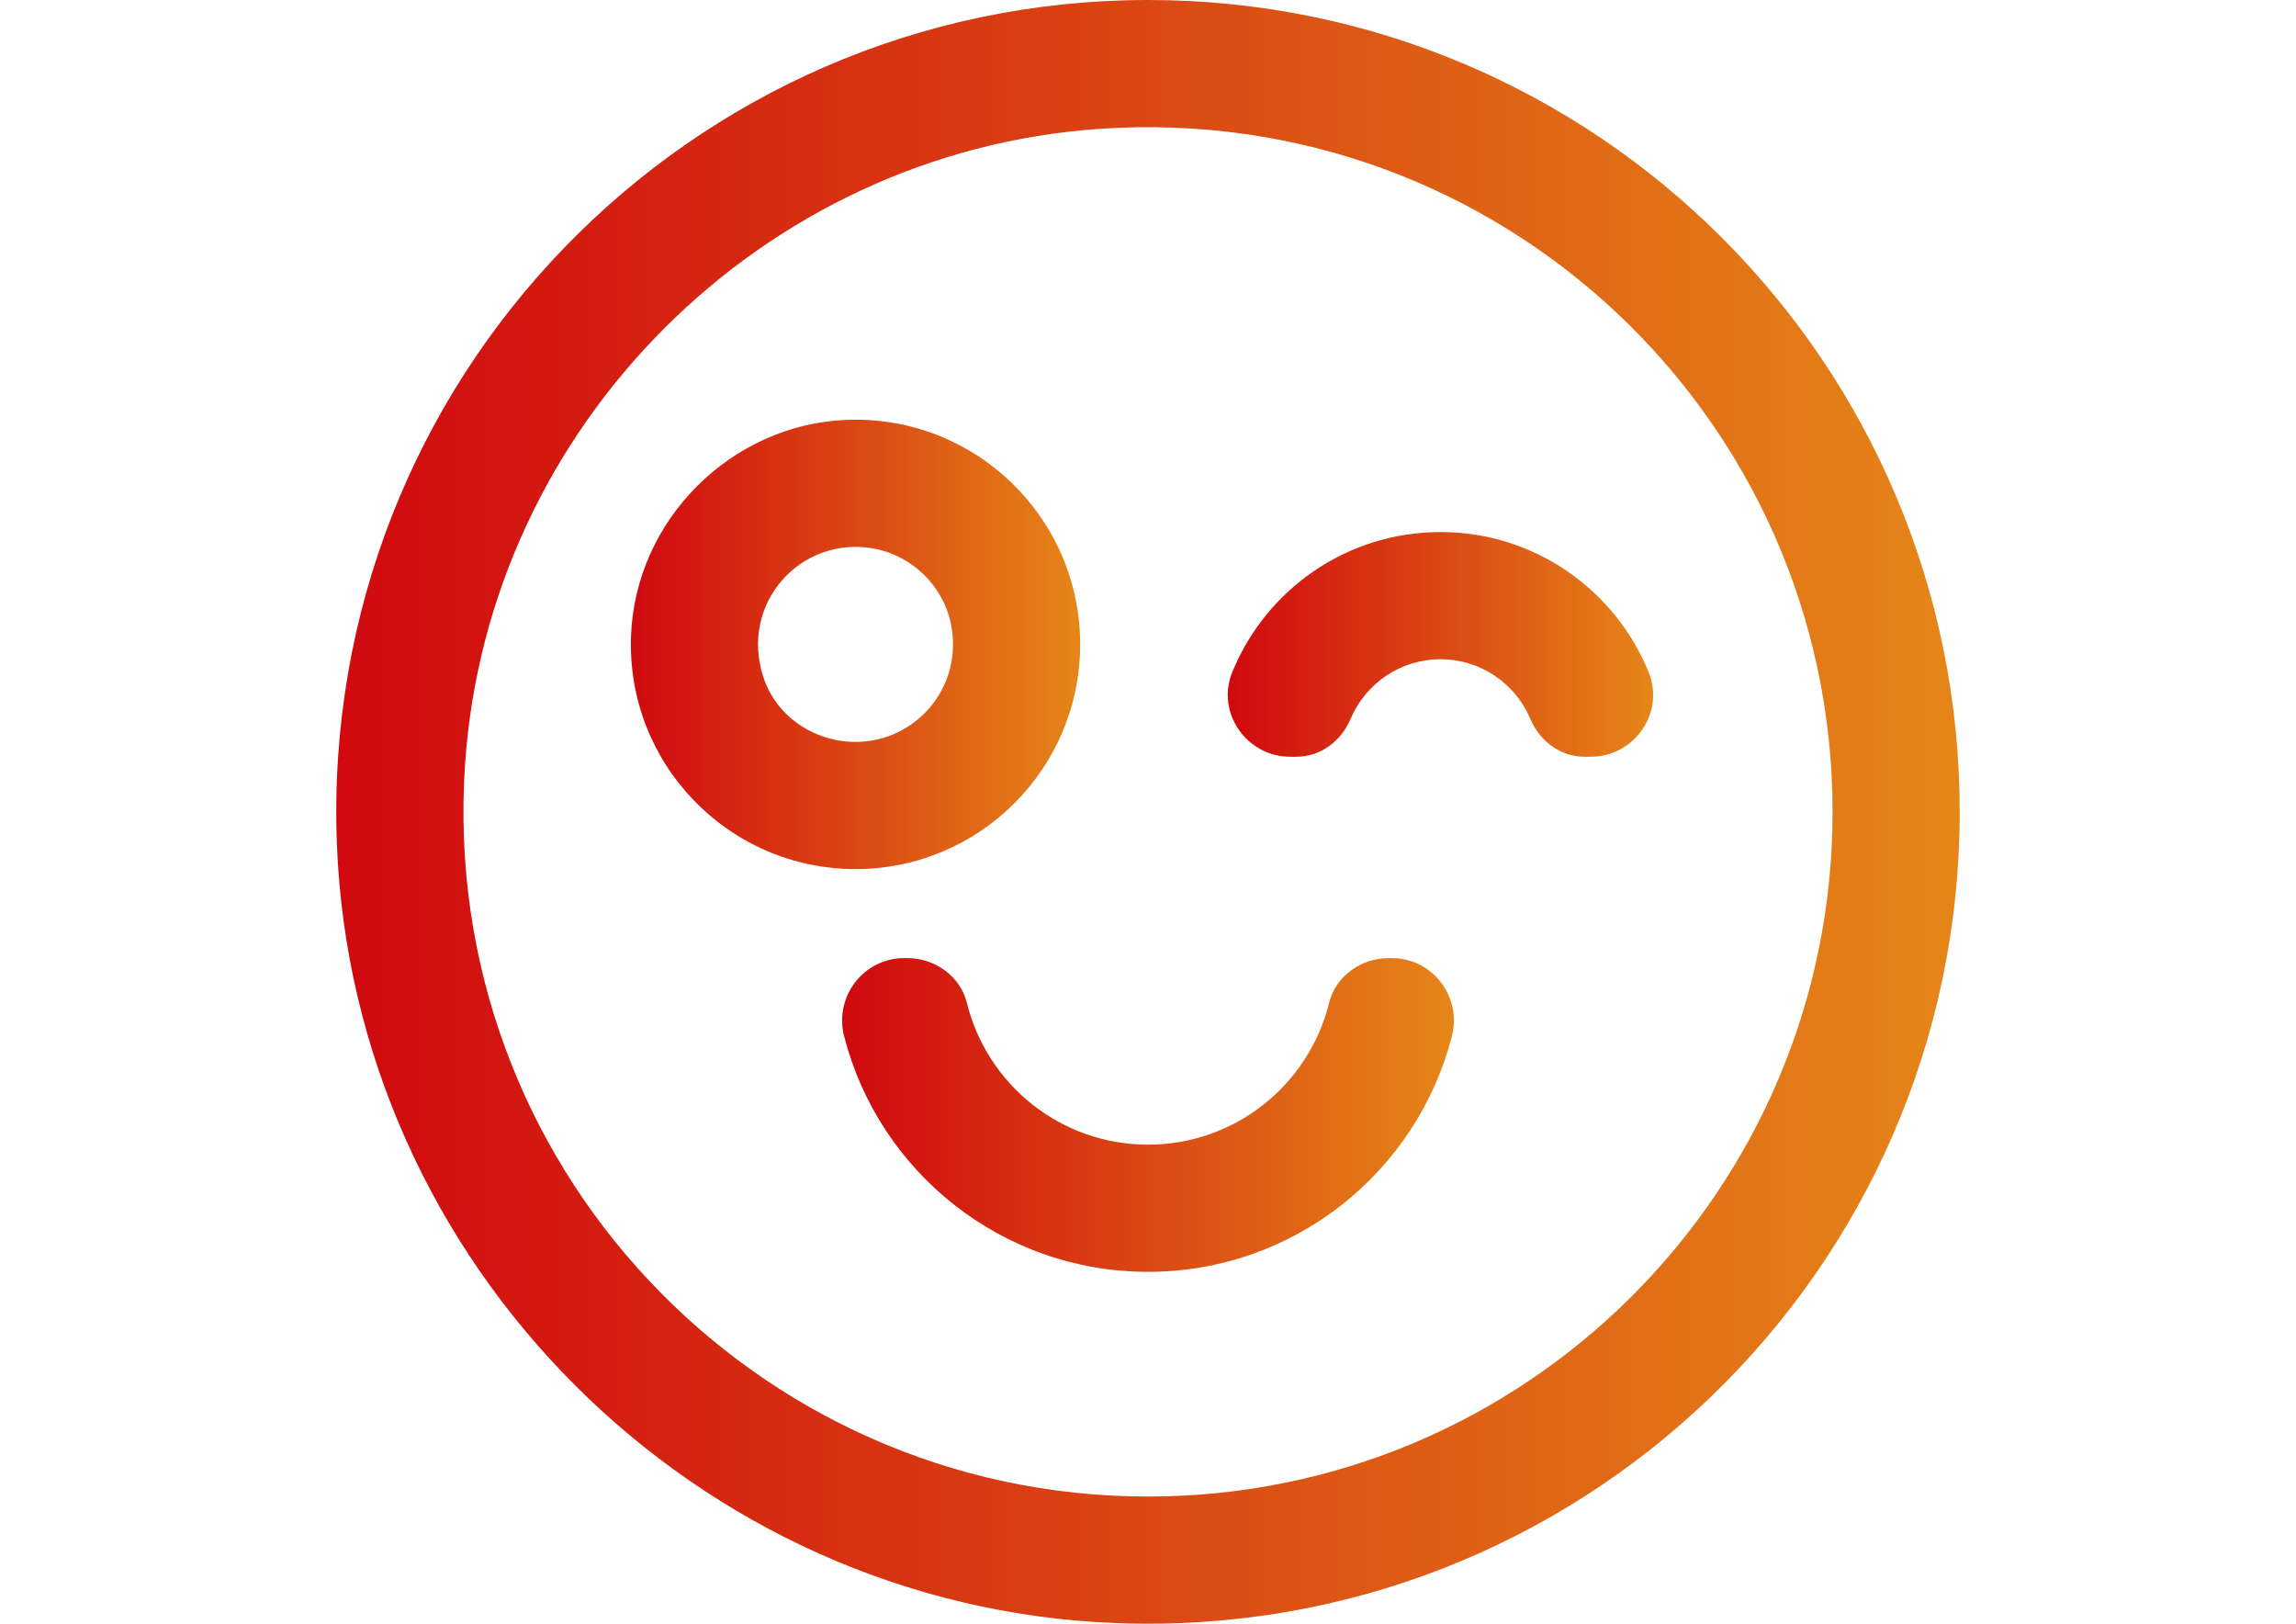
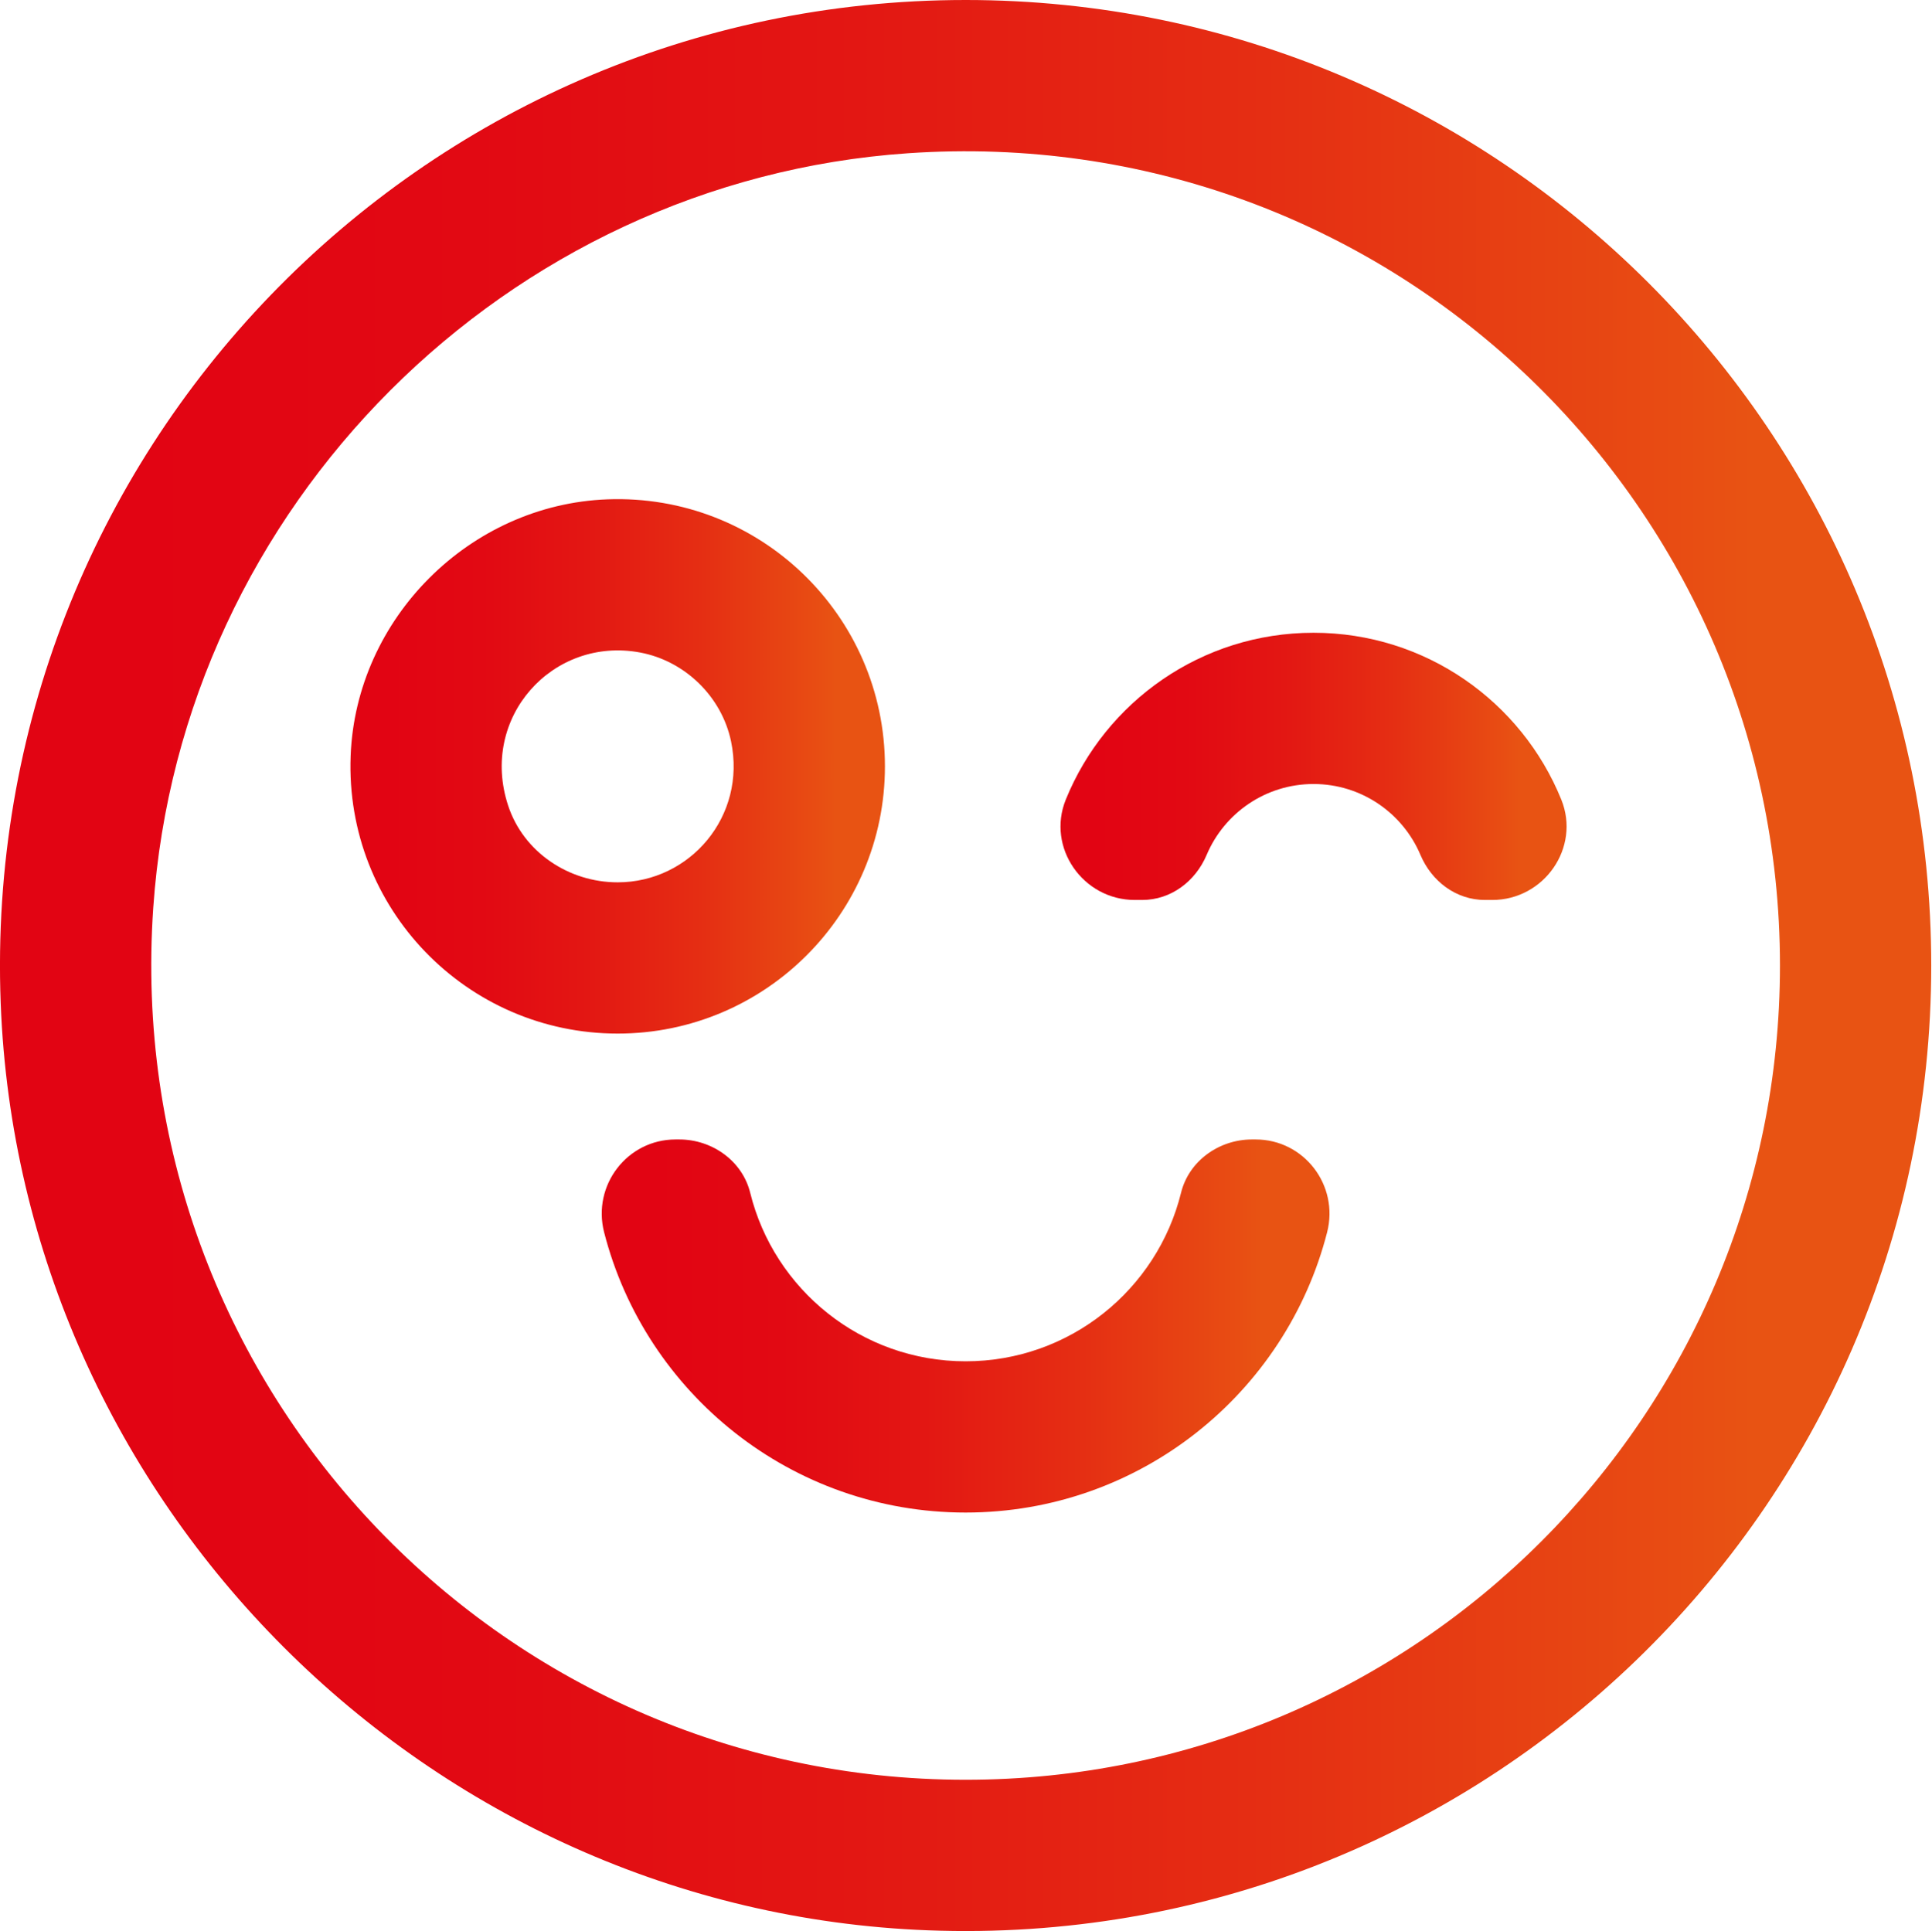
- <svg xmlns="http://www.w3.org/2000/svg" version="1.1" id="Слой_1" x="0px" y="0px" viewBox="0 0 841.89 595.28" enable-background="new 0 0 841.89 595.28" xml:space="preserve">
-   <linearGradient id="SVGID_1_" gradientUnits="userSpaceOnUse" x1="9.568300e-006" y1="311.815" x2="566.93" y2="311.815" gradientTransform="matrix(1.05 0 0 -1.05 123.305 625.0477)">
-     <stop offset="0" style="stop-color:#D0090F" />
-     <stop offset="1" style="stop-color:#E58618" />
+ <svg xmlns="http://www.w3.org/2000/svg" version="1.1" id="Слой_1" x="0px" y="0px" viewBox="0 0 566.93 566.929" enable-background="new 0 0 566.93 566.929" xml:space="preserve">
+   <linearGradient id="SVGID_1_" gradientUnits="userSpaceOnUse" x1="-0.005" y1="283.47" x2="566.935" y2="283.47">
+     <stop offset="0.072" style="stop-color:#E20413" />
+     <stop offset="0.246" style="stop-color:#E20913" />
+     <stop offset="0.444" style="stop-color:#E31713" />
+     <stop offset="0.655" style="stop-color:#E52E13" />
+     <stop offset="0.874" style="stop-color:#E84D13" />
+     <stop offset="0.907" style="stop-color:#E85313" />
  </linearGradient>
-   <path fill="url(#SVGID_1_)" d="M420.945,0C252.714,0,117.082,139.571,123.525,309.236  c5.859,154.265,131.558,279.964,285.823,285.823c169.665,6.444,309.236-129.189,309.236-297.419  C718.585,133.258,585.327,0,420.945,0L420.945,0z M420.945,548.652c-144.52,0-260.514-122.134-250.397-268.816  c8.537-123.777,108.816-224.057,232.593-232.593C549.824,37.126,671.957,153.12,671.957,297.64  C671.957,436.27,559.575,548.652,420.945,548.652L420.945,548.652z" />
-   <linearGradient id="SVGID_2_" gradientUnits="userSpaceOnUse" x1="102.876" y1="370.284" x2="259.781" y2="370.284" gradientTransform="matrix(1.05 0 0 -1.05 123.305 625.0477)">
-     <stop offset="0" style="stop-color:#D0090F" />
-     <stop offset="1" style="stop-color:#E58618" />
+   <path fill="url(#SVGID_1_)" d="M283.465,0C123.243,0-5.932,132.926,0.205,294.514C5.784,441.435,125.5,561.151,272.421,566.731  c161.588,6.137,294.514-123.039,294.514-283.26C566.935,126.914,440.021,0,283.465,0L283.465,0z M283.465,522.533  c-137.64,0-248.111-116.319-238.477-256.019c8.13-117.884,103.636-213.39,221.52-221.52  c139.7-9.635,256.019,100.837,256.019,238.477C522.527,415.501,415.496,522.533,283.465,522.533L283.465,522.533z" />
+   <linearGradient id="SVGID_2_" gradientUnits="userSpaceOnUse" x1="102.873" y1="225" x2="259.781" y2="225">
+     <stop offset="0.072" style="stop-color:#E20413" />
+     <stop offset="0.246" style="stop-color:#E20913" />
+     <stop offset="0.444" style="stop-color:#E31713" />
+     <stop offset="0.655" style="stop-color:#E52E13" />
+     <stop offset="0.874" style="stop-color:#E84D13" />
+     <stop offset="0.907" style="stop-color:#E85313" />
  </linearGradient>
-   <path fill="url(#SVGID_2_)" d="M396.077,236.247c0-46.56-38.628-84.098-85.585-82.314c-42.404,1.611-77.495,36.701-79.105,79.105  c-1.783,46.957,35.755,85.585,82.314,85.585l0,0C359.196,318.622,396.077,281.742,396.077,236.247z M279.956,248.396  c-9.015-27.247,13.792-52.261,40.633-47.252c13.851,2.584,25.182,13.618,28.057,27.411c4.815,23.103-12.69,43.44-34.945,43.44l0,0  C298.619,271.995,284.694,262.714,279.956,248.396z" />
-   <linearGradient id="SVGID_3_" gradientUnits="userSpaceOnUse" x1="311.317" y1="370.284" x2="459.883" y2="370.284" gradientTransform="matrix(1.05 0 0 -1.05 123.305 625.0477)">
-     <stop offset="0" style="stop-color:#D0090F" />
-     <stop offset="1" style="stop-color:#E58618" />
+   <path fill="url(#SVGID_2_)" d="M259.781,225c0-44.343-36.789-80.094-81.511-78.396c-40.386,1.534-73.805,34.953-75.339,75.339  c-1.698,44.721,34.052,81.51,78.396,81.51l0,0C224.656,303.454,259.781,268.329,259.781,225z M149.188,236.57  c-8.586-25.949,13.136-49.773,38.699-45.003c13.192,2.461,23.984,12.97,26.722,26.107c4.586,22.004-12.086,41.372-33.282,41.372h0  C166.963,259.046,153.701,250.207,149.188,236.57z" />
+   <linearGradient id="SVGID_3_" gradientUnits="userSpaceOnUse" x1="311.318" y1="225" x2="459.888" y2="225">
+     <stop offset="0.072" style="stop-color:#E20413" />
+     <stop offset="0.246" style="stop-color:#E20913" />
+     <stop offset="0.444" style="stop-color:#E31713" />
+     <stop offset="0.655" style="stop-color:#E52E13" />
+     <stop offset="0.874" style="stop-color:#E84D13" />
+     <stop offset="0.907" style="stop-color:#E85313" />
  </linearGradient>
-   <path fill="url(#SVGID_3_)" d="M528.188,195.06c-34.546,0-64.125,21.265-76.362,51.42c-6.008,14.806,5.296,30.956,21.274,30.956  h2.238c8.899,0,16.443-5.718,19.91-13.915c5.426-12.83,18.132-21.833,32.939-21.833c14.807,0,27.512,9.003,32.939,21.833  c3.467,8.196,11.011,13.915,19.91,13.915h2.238c15.978,0,27.282-16.15,21.274-30.956  C592.313,216.324,562.735,195.059,528.188,195.06z" />
-   <linearGradient id="SVGID_4_" gradientUnits="userSpaceOnUse" x1="176.645" y1="205.979" x2="390.285" y2="205.979" gradientTransform="matrix(1.05 0 0 -1.05 123.305 625.0477)">
-     <stop offset="0" style="stop-color:#D0090F" />
-     <stop offset="1" style="stop-color:#E58618" />
+   <path fill="url(#SVGID_3_)" d="M385.603,185.773c-32.901,0-61.072,20.253-72.726,48.972c-5.722,14.101,5.044,29.482,20.262,29.482  h2.131c8.476,0,15.661-5.446,18.962-13.252c5.168-12.22,17.268-20.794,31.371-20.794s26.202,8.574,31.371,20.794  c3.302,7.806,10.487,13.252,18.962,13.252h2.131c15.218,0,25.984-15.381,20.262-29.482  C446.675,206.026,418.504,185.773,385.603,185.773z" />
+   <linearGradient id="SVGID_4_" gradientUnits="userSpaceOnUse" x1="176.644" y1="389.309" x2="390.286" y2="389.309">
+     <stop offset="0.072" style="stop-color:#E20413" />
+     <stop offset="0.246" style="stop-color:#E20913" />
+     <stop offset="0.444" style="stop-color:#E31713" />
+     <stop offset="0.655" style="stop-color:#E52E13" />
+     <stop offset="0.874" style="stop-color:#E84D13" />
+     <stop offset="0.907" style="stop-color:#E85313" />
  </linearGradient>
-   <path fill="url(#SVGID_4_)" d="M420.945,419.649c-32.102,0-59.038-22.118-66.398-51.948c-2.429-9.842-11.733-16.44-21.87-16.44  h-1.114c-14.942,0-25.752,14.135-22.047,28.611c12.718,49.68,57.784,86.405,111.429,86.405s98.71-36.725,111.429-86.405  c3.706-14.475-7.105-28.611-22.047-28.611h-1.114c-10.137,0-19.441,6.598-21.87,16.44  C479.983,397.53,453.047,419.649,420.945,419.649L420.945,419.649z" />
+   <path fill="url(#SVGID_4_)" d="M283.465,399.671c-30.574,0-56.227-21.066-63.237-49.475c-2.313-9.373-11.174-15.657-20.828-15.657  h-1.061c-14.231,0-24.526,13.462-20.997,27.248c12.113,47.314,55.033,82.291,106.124,82.291c51.09,0,94.011-34.977,106.124-82.291  c3.529-13.786-6.767-27.248-20.997-27.248h-1.061c-9.654,0-18.515,6.284-20.828,15.657  C339.692,378.605,314.039,399.671,283.465,399.671L283.465,399.671z" />
</svg>
